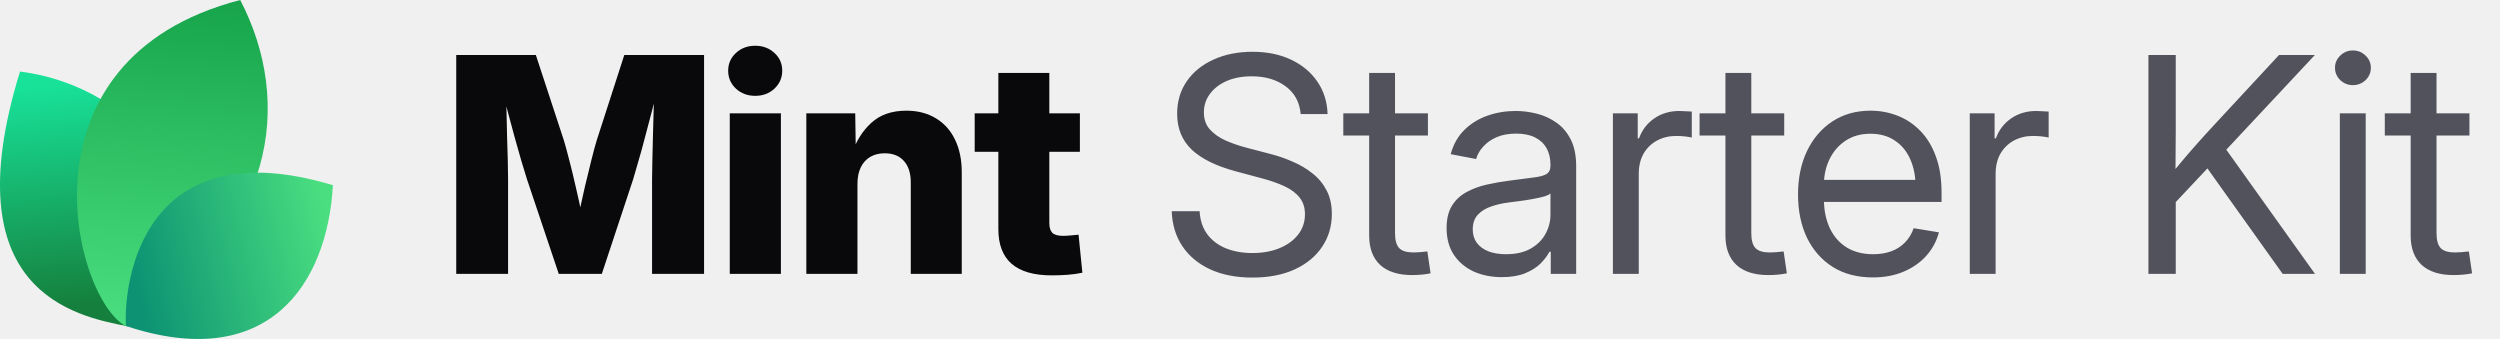
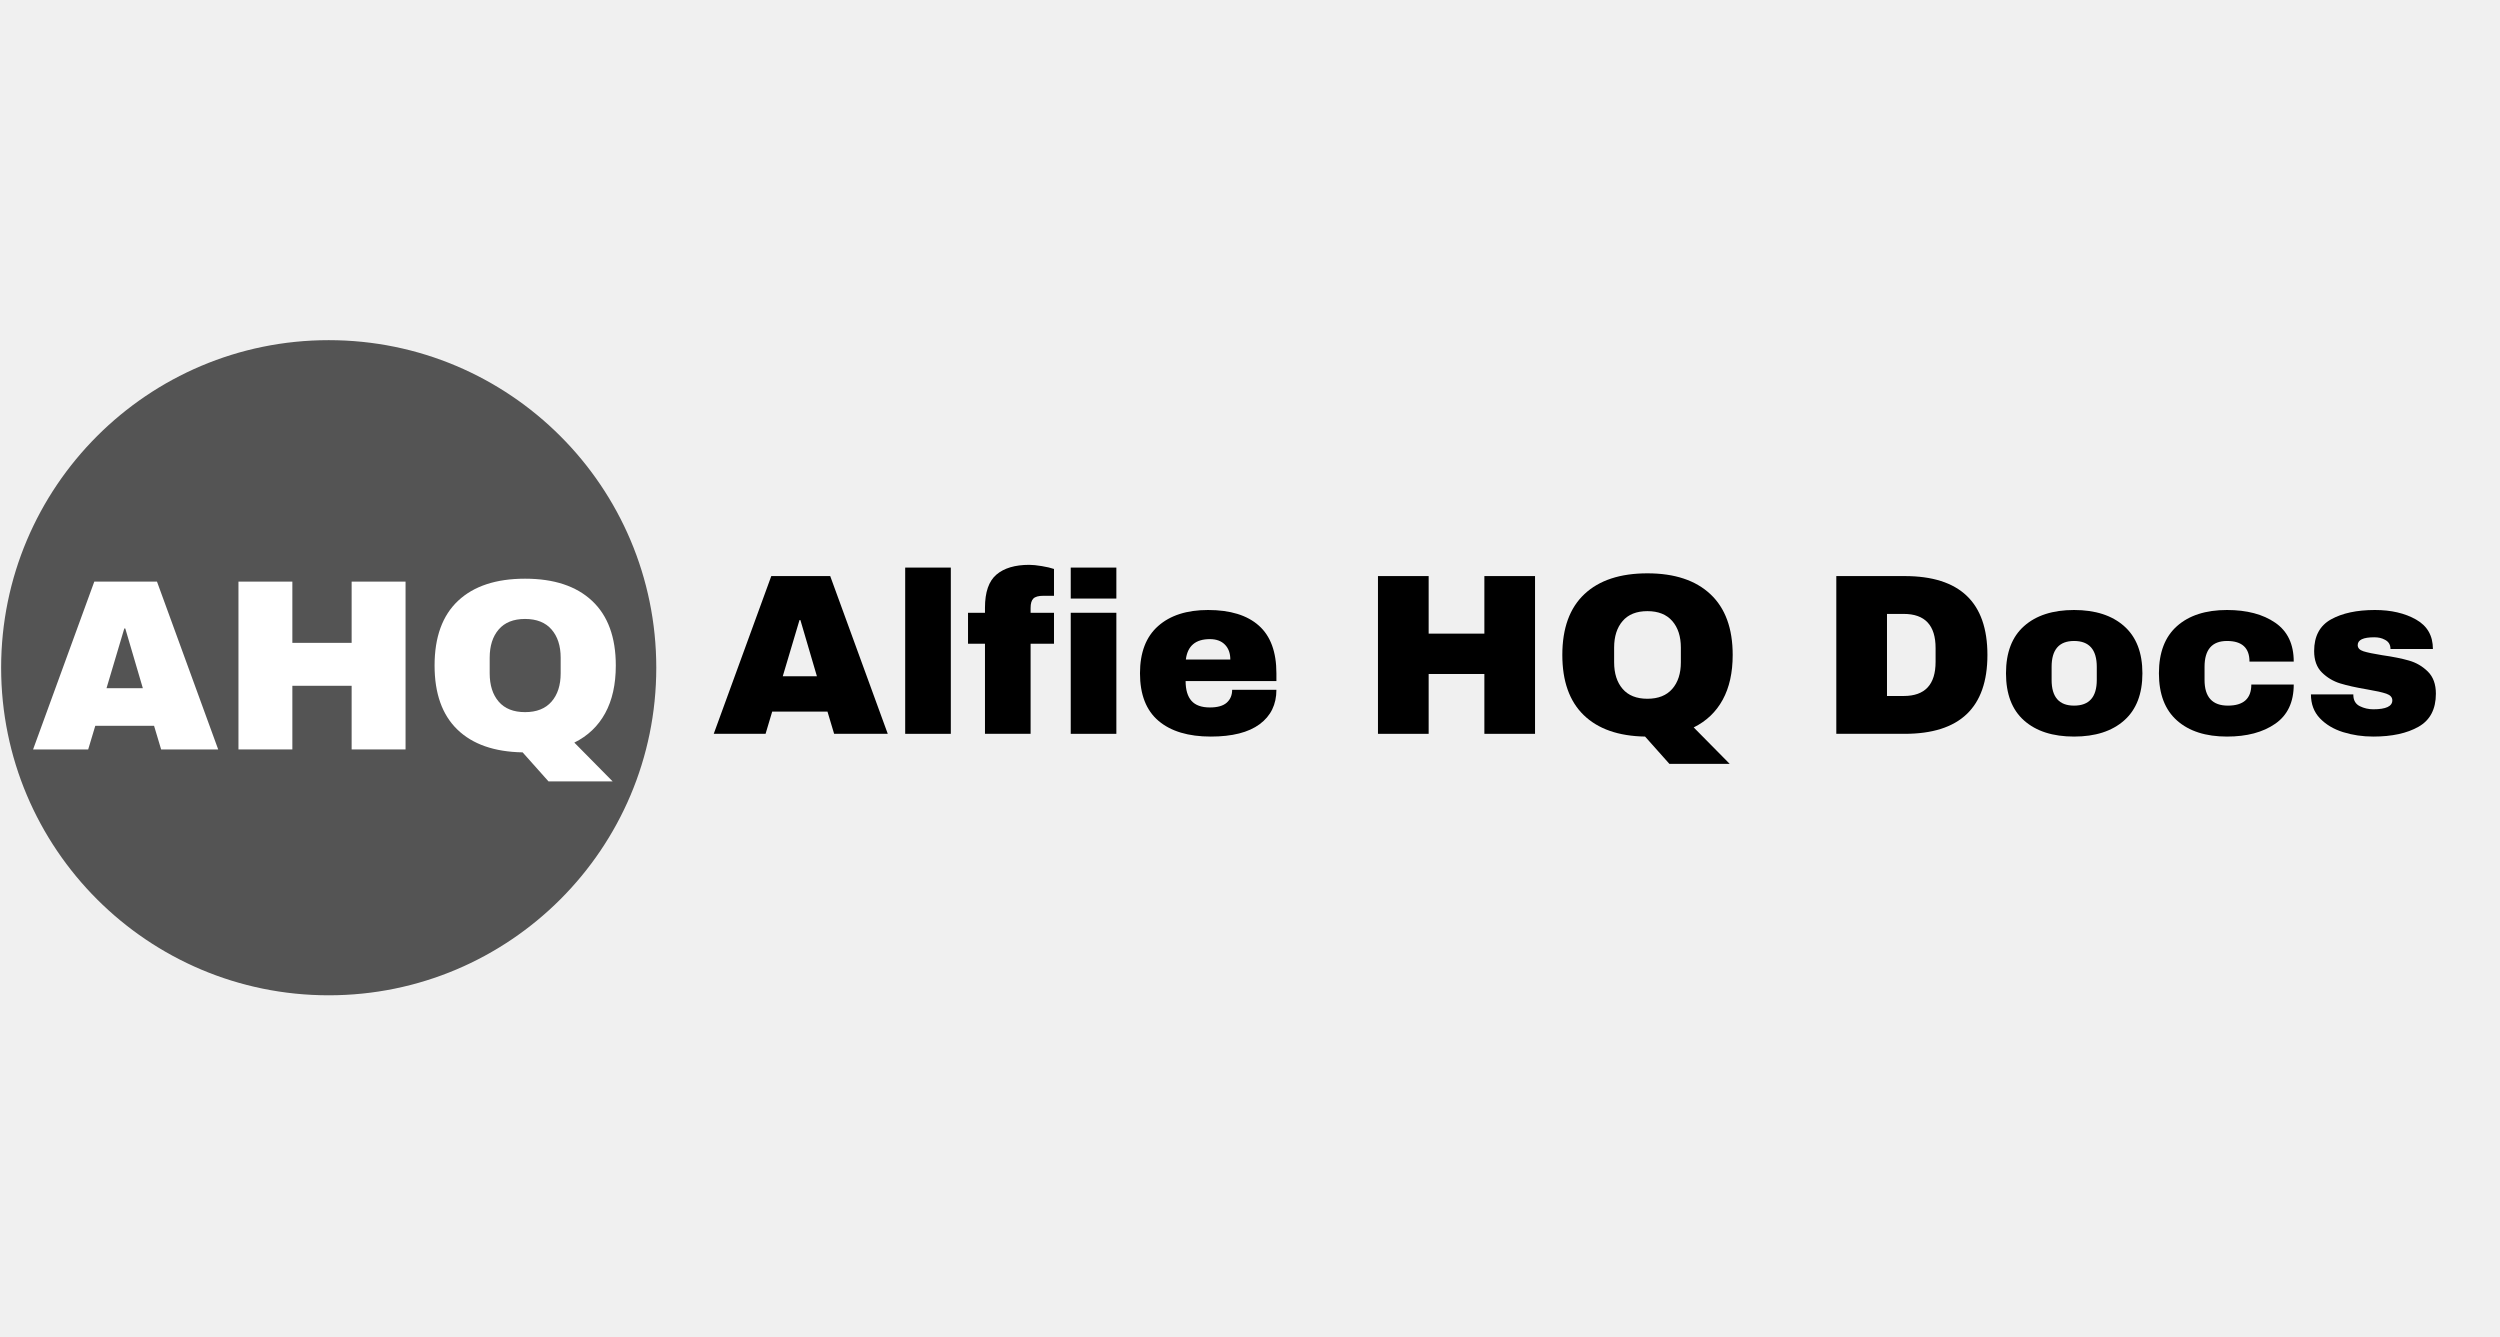
- <svg xmlns="http://www.w3.org/2000/svg" width="177" height="24" viewBox="0 0 177 24" fill="none">
-   <path d="M9.061 23.108C5.268 22.377 -3.391 20.627 1.417 5.064C9.634 6.099 16.973 14.064 9.061 23.108Z" fill="url(#paint0_linear_17557_2020)" />
-   <path d="M8.919 23.094C5.276 21.222 0.784 4.209 17.007 0C20.757 7.193 19.621 16.545 8.919 23.094Z" fill="url(#paint1_linear_17557_2020)" />
-   <path d="M8.914 23.079C8.735 19.882 10.159 9.085 23.57 13.111C23.181 20.123 18.984 26.418 8.914 23.079Z" fill="url(#paint2_linear_17557_2020)" />
-   <path d="M32.301 19.392V3.894H37.938L39.925 9.948C40.036 10.315 40.164 10.787 40.31 11.362C40.462 11.938 40.611 12.552 40.757 13.204C40.91 13.855 41.048 14.483 41.173 15.086C41.305 15.682 41.412 16.192 41.495 16.615H40.695C40.771 16.192 40.871 15.682 40.996 15.086C41.128 14.49 41.267 13.866 41.412 13.214C41.565 12.562 41.714 11.948 41.86 11.373C42.005 10.79 42.133 10.315 42.244 9.948L44.2 3.894H49.848V19.392H46.166V12.704C46.166 12.357 46.173 11.917 46.187 11.383C46.2 10.849 46.214 10.27 46.228 9.646C46.249 9.022 46.266 8.391 46.28 7.753C46.301 7.115 46.311 6.519 46.311 5.964H46.623C46.485 6.561 46.332 7.181 46.166 7.826C45.999 8.471 45.833 9.102 45.666 9.719C45.507 10.336 45.351 10.901 45.198 11.414C45.053 11.928 44.928 12.357 44.824 12.704L42.608 19.392H39.561L37.314 12.704C37.203 12.357 37.072 11.928 36.919 11.414C36.773 10.901 36.614 10.34 36.441 9.729C36.274 9.112 36.104 8.481 35.931 7.836C35.764 7.192 35.608 6.567 35.463 5.964H35.827C35.834 6.512 35.844 7.105 35.858 7.743C35.872 8.374 35.886 9.005 35.9 9.636C35.92 10.26 35.938 10.839 35.952 11.373C35.965 11.907 35.972 12.351 35.972 12.704V19.392H32.301ZM51.668 19.392V8.024H55.288V19.392H51.668ZM53.468 6.786C52.927 6.786 52.473 6.616 52.105 6.276C51.738 5.93 51.554 5.507 51.554 5.007C51.554 4.508 51.738 4.088 52.105 3.749C52.473 3.409 52.927 3.239 53.468 3.239C54.009 3.239 54.463 3.409 54.83 3.749C55.198 4.082 55.382 4.501 55.382 5.007C55.382 5.507 55.198 5.93 54.83 6.276C54.463 6.616 54.009 6.786 53.468 6.786ZM60.708 13.027V19.392H57.088V8.024H60.551L60.593 10.967H60.281C60.593 10.024 61.061 9.268 61.685 8.7C62.309 8.124 63.138 7.836 64.171 7.836C64.975 7.836 65.672 8.017 66.262 8.377C66.851 8.731 67.302 9.234 67.614 9.885C67.933 10.537 68.092 11.307 68.092 12.194V19.392H64.483V12.912C64.483 12.26 64.32 11.754 63.994 11.394C63.675 11.033 63.221 10.853 62.632 10.853C62.25 10.853 61.914 10.936 61.623 11.102C61.332 11.269 61.106 11.515 60.947 11.841C60.787 12.16 60.708 12.555 60.708 13.027ZM76.456 8.024V10.749H69.008V8.024H76.456ZM70.683 5.163H74.292V15.783C74.292 16.102 74.361 16.334 74.5 16.48C74.646 16.625 74.899 16.698 75.259 16.698C75.405 16.698 75.596 16.688 75.831 16.667C76.074 16.646 76.251 16.629 76.362 16.615L76.632 19.309C76.313 19.378 75.963 19.427 75.582 19.455C75.207 19.482 74.836 19.496 74.469 19.496C73.2 19.496 72.25 19.222 71.619 18.674C70.995 18.127 70.683 17.308 70.683 16.22V5.163Z" fill="#09090B" />
-   <path d="M88.667 19.652C87.523 19.652 86.528 19.458 85.682 19.07C84.843 18.681 84.188 18.137 83.716 17.437C83.245 16.736 82.992 15.908 82.957 14.951H84.933C84.968 15.596 85.148 16.14 85.474 16.584C85.8 17.021 86.24 17.354 86.795 17.582C87.35 17.804 87.974 17.915 88.667 17.915C89.388 17.915 90.026 17.801 90.581 17.572C91.143 17.343 91.583 17.024 91.902 16.615C92.228 16.199 92.391 15.717 92.391 15.169C92.391 14.698 92.266 14.306 92.017 13.994C91.767 13.675 91.413 13.408 90.956 13.193C90.498 12.978 89.954 12.787 89.323 12.621L87.502 12.132C86.123 11.765 85.082 11.255 84.382 10.603C83.689 9.944 83.342 9.095 83.342 8.055C83.342 7.174 83.571 6.404 84.028 5.746C84.486 5.087 85.117 4.577 85.921 4.217C86.726 3.849 87.645 3.666 88.678 3.666C89.718 3.666 90.63 3.853 91.413 4.227C92.204 4.602 92.824 5.122 93.275 5.787C93.726 6.446 93.965 7.209 93.993 8.076H92.089C92.013 7.23 91.656 6.574 91.018 6.11C90.387 5.638 89.586 5.403 88.615 5.403C87.95 5.403 87.36 5.513 86.847 5.735C86.341 5.957 85.946 6.262 85.661 6.651C85.377 7.032 85.235 7.469 85.235 7.961C85.235 8.447 85.377 8.849 85.661 9.168C85.946 9.48 86.317 9.74 86.774 9.948C87.232 10.149 87.724 10.319 88.251 10.457L89.884 10.884C90.439 11.023 90.977 11.206 91.496 11.435C92.023 11.657 92.495 11.934 92.911 12.267C93.334 12.593 93.67 12.995 93.92 13.474C94.17 13.945 94.294 14.504 94.294 15.149C94.294 16.015 94.066 16.788 93.608 17.468C93.157 18.148 92.512 18.681 91.673 19.07C90.834 19.458 89.832 19.652 88.667 19.652ZM101.097 8.024V9.594H95.106V8.024H101.097ZM96.937 5.163H98.767V16.521C98.767 17 98.865 17.347 99.059 17.562C99.26 17.77 99.6 17.874 100.078 17.874C100.21 17.874 100.366 17.867 100.546 17.853C100.733 17.832 100.903 17.815 101.056 17.801L101.285 19.351C101.097 19.392 100.886 19.423 100.65 19.444C100.414 19.465 100.189 19.475 99.974 19.475C98.996 19.475 98.244 19.236 97.717 18.758C97.197 18.272 96.937 17.579 96.937 16.677V5.163ZM106.33 19.621C105.595 19.621 104.932 19.489 104.343 19.226C103.754 18.955 103.285 18.564 102.939 18.05C102.592 17.53 102.419 16.896 102.419 16.147C102.419 15.495 102.547 14.965 102.804 14.556C103.06 14.146 103.403 13.828 103.833 13.599C104.263 13.363 104.742 13.186 105.269 13.068C105.796 12.95 106.333 12.857 106.881 12.787C107.574 12.69 108.132 12.617 108.555 12.569C108.978 12.52 109.287 12.441 109.481 12.33C109.675 12.212 109.772 12.014 109.772 11.737V11.654C109.772 11.203 109.679 10.815 109.492 10.489C109.311 10.163 109.041 9.91 108.68 9.729C108.32 9.549 107.872 9.459 107.338 9.459C106.805 9.459 106.34 9.546 105.945 9.719C105.556 9.892 105.241 10.118 104.998 10.395C104.755 10.665 104.593 10.953 104.509 11.258L102.71 10.915C102.897 10.222 103.22 9.65 103.677 9.199C104.135 8.748 104.679 8.412 105.31 8.19C105.941 7.968 106.607 7.857 107.307 7.857C107.8 7.857 108.295 7.92 108.795 8.044C109.301 8.169 109.765 8.381 110.188 8.679C110.611 8.97 110.951 9.369 111.208 9.875C111.464 10.374 111.593 11.005 111.593 11.768V19.392H109.793V17.822H109.7C109.568 18.085 109.363 18.359 109.086 18.643C108.809 18.921 108.444 19.153 107.994 19.34C107.543 19.527 106.988 19.621 106.33 19.621ZM106.621 17.998C107.321 17.998 107.904 17.867 108.368 17.603C108.84 17.333 109.19 16.986 109.419 16.563C109.654 16.133 109.772 15.682 109.772 15.211V13.692C109.703 13.769 109.554 13.841 109.325 13.911C109.096 13.973 108.829 14.032 108.524 14.088C108.226 14.143 107.921 14.192 107.609 14.233C107.304 14.275 107.033 14.309 106.798 14.337C106.354 14.393 105.938 14.49 105.549 14.628C105.168 14.76 104.86 14.954 104.624 15.211C104.388 15.467 104.27 15.811 104.27 16.241C104.27 16.615 104.367 16.934 104.561 17.198C104.762 17.461 105.04 17.662 105.393 17.801C105.747 17.933 106.156 17.998 106.621 17.998ZM114.193 19.392V8.024H115.951V9.792H116.045C116.253 9.209 116.61 8.741 117.116 8.388C117.622 8.034 118.219 7.857 118.905 7.857C119.058 7.857 119.217 7.864 119.384 7.878C119.55 7.885 119.682 7.892 119.779 7.899V9.74C119.716 9.719 119.578 9.695 119.363 9.667C119.155 9.639 118.922 9.625 118.666 9.625C118.174 9.625 117.726 9.733 117.324 9.948C116.922 10.163 116.603 10.471 116.367 10.874C116.138 11.276 116.024 11.758 116.024 12.319V19.392H114.193ZM126.322 8.024V9.594H120.33V8.024H126.322ZM122.161 5.163H123.992V16.521C123.992 17 124.089 17.347 124.283 17.562C124.484 17.77 124.824 17.874 125.302 17.874C125.434 17.874 125.59 17.867 125.77 17.853C125.958 17.832 126.127 17.815 126.28 17.801L126.509 19.351C126.322 19.392 126.11 19.423 125.874 19.444C125.639 19.465 125.413 19.475 125.198 19.475C124.221 19.475 123.468 19.236 122.941 18.758C122.421 18.272 122.161 17.579 122.161 16.677V5.163ZM132.604 19.642C131.502 19.642 130.555 19.396 129.765 18.903C128.974 18.404 128.364 17.714 127.934 16.834C127.511 15.946 127.3 14.927 127.3 13.775C127.3 12.611 127.511 11.584 127.934 10.697C128.364 9.802 128.964 9.102 129.734 8.596C130.51 8.089 131.408 7.836 132.428 7.836C133.1 7.836 133.738 7.954 134.341 8.19C134.952 8.426 135.489 8.783 135.954 9.261C136.425 9.74 136.793 10.343 137.056 11.071C137.327 11.792 137.462 12.645 137.462 13.63V14.296H128.433V12.735H136.463L135.631 13.297C135.631 12.541 135.506 11.876 135.257 11.3C135.007 10.725 134.643 10.277 134.165 9.958C133.686 9.632 133.107 9.469 132.428 9.469C131.748 9.469 131.162 9.632 130.67 9.958C130.177 10.284 129.796 10.725 129.526 11.279C129.262 11.827 129.13 12.441 129.13 13.12V14.046C129.13 14.864 129.273 15.572 129.557 16.168C129.841 16.757 130.243 17.211 130.763 17.53C131.283 17.842 131.901 17.998 132.615 17.998C133.093 17.998 133.523 17.929 133.905 17.79C134.293 17.645 134.619 17.433 134.882 17.156C135.153 16.879 135.354 16.546 135.486 16.157L137.275 16.449C137.108 17.08 136.81 17.634 136.38 18.113C135.95 18.591 135.413 18.966 134.768 19.236C134.123 19.507 133.402 19.642 132.604 19.642ZM139.459 19.392V8.024H141.217V9.792H141.311C141.519 9.209 141.876 8.741 142.382 8.388C142.888 8.034 143.485 7.857 144.171 7.857C144.324 7.857 144.483 7.864 144.649 7.878C144.816 7.885 144.948 7.892 145.045 7.899V9.74C144.982 9.719 144.844 9.695 144.629 9.667C144.421 9.639 144.188 9.625 143.932 9.625C143.439 9.625 142.992 9.733 142.59 9.948C142.188 10.163 141.869 10.471 141.633 10.874C141.404 11.276 141.29 11.758 141.29 12.319V19.392H139.459ZM153.429 14.961V12.715C153.783 12.257 154.136 11.82 154.49 11.404C154.844 10.981 155.204 10.565 155.572 10.156C155.939 9.74 156.314 9.327 156.695 8.918L161.355 3.894H163.893L157.277 10.967H157.184L153.429 14.961ZM152.108 19.392V3.894H154.043V9.241L154.022 12.559L154.043 13.505V19.392H152.108ZM161.615 19.392L155.967 11.477L157.173 9.969L163.903 19.392H161.615ZM165.661 19.392V8.024H167.492V19.392H165.661ZM166.587 6.027C166.24 6.027 165.942 5.909 165.692 5.673C165.443 5.43 165.318 5.139 165.318 4.799C165.318 4.459 165.443 4.172 165.692 3.936C165.942 3.693 166.24 3.572 166.587 3.572C166.934 3.572 167.232 3.693 167.482 3.936C167.731 4.172 167.856 4.459 167.856 4.799C167.856 5.139 167.731 5.43 167.482 5.673C167.232 5.909 166.934 6.027 166.587 6.027ZM174.836 8.024V9.594H168.844V8.024H174.836ZM170.675 5.163H172.506V16.521C172.506 17 172.603 17.347 172.797 17.562C172.998 17.77 173.338 17.874 173.816 17.874C173.948 17.874 174.104 17.867 174.284 17.853C174.472 17.832 174.641 17.815 174.794 17.801L175.023 19.351C174.836 19.392 174.624 19.423 174.388 19.444C174.153 19.465 173.927 19.475 173.712 19.475C172.735 19.475 171.982 19.236 171.455 18.758C170.935 18.272 170.675 17.579 170.675 16.677V5.163Z" fill="#52525C" />
+ <svg xmlns="http://www.w3.org/2000/svg" width="2048" zoomAndPan="magnify" viewBox="0 0 1536 821.25" height="1095" preserveAspectRatio="xMidYMid meet" version="1.2">
  <defs>
-     <linearGradient id="paint0_linear_17557_2020" x1="3.776" y1="5.916" x2="5.232" y2="21.559" gradientUnits="userSpaceOnUse">
-       <stop stop-color="#18E299" />
-       <stop offset="1" stop-color="#15803D" />
-     </linearGradient>
-     <linearGradient id="paint1_linear_17557_2020" x1="12.171" y1="-0.718" x2="10.19" y2="22.983" gradientUnits="userSpaceOnUse">
-       <stop stop-color="#16A34A" />
-       <stop offset="1" stop-color="#4ADE80" />
-     </linearGradient>
-     <linearGradient id="paint2_linear_17557_2020" x1="23.133" y1="15.353" x2="9.338" y2="18.52" gradientUnits="userSpaceOnUse">
-       <stop stop-color="#4ADE80" />
-       <stop offset="1" stop-color="#0D9373" />
-     </linearGradient>
+     <clipPath id="c2988ce49f">
+       <path d="M 0.699 208.992 L 403.219 208.992 L 403.219 611.512 L 0.699 611.512 Z M 0.699 208.992 " />
+     </clipPath>
+     <clipPath id="0f0accefe9">
+       <path d="M 201.961 208.992 C 90.809 208.992 0.699 299.098 0.699 410.25 C 0.699 521.402 90.809 611.512 201.961 611.512 C 313.113 611.512 403.219 521.402 403.219 410.25 C 403.219 299.098 313.113 208.992 201.961 208.992 Z M 201.961 208.992 " />
+     </clipPath>
  </defs>
+   <g id="e2a47a41fc">
+     <g clip-rule="nonzero" clip-path="url(#c2988ce49f)">
+       <g clip-rule="nonzero" clip-path="url(#0f0accefe9)">
+         <path style=" stroke:none;fill-rule:nonzero;fill:#545454;fill-opacity:1;" d="M 0.699 208.992 L 403.219 208.992 L 403.219 611.512 L 0.699 611.512 Z M 0.699 208.992 " />
+       </g>
+     </g>
+     <g style="fill:#ffffff;fill-opacity:1;">
+       <g transform="translate(18.82587, 460.4545)">
+         <path style="stroke:none" d="M 80.172 0 L 75.828 -14.531 L 39.719 -14.531 L 35.359 0 L 1.5 0 L 39.109 -103.109 L 77.625 -103.109 L 115.234 0 Z M 46.609 -37.609 L 68.938 -37.609 L 58.141 -74.328 L 57.547 -74.328 Z M 46.609 -37.609 " />
+       </g>
+     </g>
+     <g style="fill:#ffffff;fill-opacity:1;">
+       <g transform="translate(135.4194, 460.4545)">
+         <path style="stroke:none" d="M 80.625 0 L 80.625 -39.109 L 44.203 -39.109 L 44.203 0 L 11.094 0 L 11.094 -103.109 L 44.203 -103.109 L 44.203 -65.484 L 80.625 -65.484 L 80.625 -103.109 L 113.75 -103.109 L 113.75 0 Z M 80.625 0 " />
+       </g>
+     </g>
+     <g style="fill:#ffffff;fill-opacity:1;">
+       <g transform="translate(260.2554, 460.4545)">
+         <path style="stroke:none" d="M 6.75 -51.547 C 6.75 -69.035 11.566 -82.301 21.203 -91.344 C 30.848 -100.383 44.562 -104.906 62.344 -104.906 C 80.125 -104.906 93.859 -100.359 103.547 -91.266 C 113.242 -82.172 118.094 -68.93 118.094 -51.547 C 118.094 -39.961 115.914 -30.195 111.562 -22.25 C 107.219 -14.312 100.898 -8.297 92.609 -4.203 L 116.141 19.625 L 76.734 19.625 L 60.844 1.797 C 43.457 1.492 30.094 -3.176 20.75 -12.219 C 11.414 -21.258 6.75 -34.367 6.75 -51.547 Z M 84.219 -56.344 C 84.219 -63.633 82.344 -69.426 78.594 -73.719 C 74.852 -78.02 69.438 -80.172 62.344 -80.172 C 55.25 -80.172 49.852 -78.02 46.156 -73.719 C 42.457 -69.426 40.609 -63.633 40.609 -56.344 L 40.609 -46.75 C 40.609 -39.457 42.457 -33.66 46.156 -29.359 C 49.852 -25.066 55.25 -22.922 62.344 -22.922 C 69.438 -22.922 74.852 -25.066 78.594 -29.359 C 82.344 -33.66 84.219 -39.457 84.219 -46.75 Z M 84.219 -56.344 " />
+       </g>
+     </g>
+     <g style="fill:#000000;fill-opacity:1;">
+       <g transform="translate(437.1148, 450.863)">
+         <path style="stroke:none" d="M 75.375 0 L 71.281 -13.672 L 37.328 -13.672 L 33.25 0 L 1.406 0 L 36.766 -96.922 L 72.969 -96.922 L 108.328 0 Z M 43.812 -35.359 L 64.797 -35.359 L 54.656 -69.875 L 54.094 -69.875 Z M 43.812 -35.359 " />
+       </g>
+     </g>
+     <g style="fill:#000000;fill-opacity:1;">
+       <g transform="translate(546.7127, 450.863)">
+         <path style="stroke:none" d="M 9.438 0 L 9.438 -102.141 L 37.469 -102.141 L 37.469 0 Z M 9.438 0 " />
+       </g>
+     </g>
+     <g style="fill:#000000;fill-opacity:1;">
+       <g transform="translate(593.6228, 450.863)">
+         <path style="stroke:none" d="M 38.734 -103.828 C 40.805 -103.828 43.391 -103.566 46.484 -103.047 C 49.586 -102.535 52.078 -101.953 53.953 -101.297 L 53.953 -84.812 L 47.469 -84.812 C 44.469 -84.812 42.398 -84.242 41.266 -83.109 C 40.141 -81.984 39.578 -80.062 39.578 -77.344 L 39.578 -74.375 L 53.953 -74.375 L 53.953 -55.359 L 39.578 -55.359 L 39.578 0 L 11.547 0 L 11.547 -55.359 L 1.125 -55.359 L 1.125 -74.375 L 11.547 -74.375 L 11.547 -77.484 C 11.547 -87.055 13.895 -93.836 18.594 -97.828 C 23.289 -101.828 30.004 -103.828 38.734 -103.828 Z M 38.734 -103.828 " />
+       </g>
+     </g>
+     <g style="fill:#000000;fill-opacity:1;">
+       <g transform="translate(648.4217, 450.863)">
+         <path style="stroke:none" d="M 9.438 -83.109 L 9.438 -102.141 L 37.469 -102.141 L 37.469 -83.109 Z M 9.438 0 L 9.438 -74.375 L 37.469 -74.375 L 37.469 0 Z M 9.438 0 " />
+       </g>
+     </g>
+     <g style="fill:#000000;fill-opacity:1;">
+       <g transform="translate(695.3319, 450.863)">
+         <path style="stroke:none" d="M 46.906 -76.078 C 60.531 -76.078 70.93 -72.879 78.109 -66.484 C 85.297 -60.098 88.891 -50.332 88.891 -37.188 L 88.891 -32.406 L 33.109 -32.406 C 33.109 -27.051 34.305 -23.008 36.703 -20.281 C 39.098 -17.562 42.875 -16.203 48.031 -16.203 C 52.727 -16.203 56.18 -17.188 58.391 -19.156 C 60.598 -21.133 61.703 -23.766 61.703 -27.047 L 88.891 -27.047 C 88.891 -18.035 85.461 -10.992 78.609 -5.922 C 71.754 -0.848 61.754 1.688 48.609 1.688 C 34.797 1.688 24.086 -1.523 16.484 -7.953 C 8.879 -14.391 5.078 -24.133 5.078 -37.188 C 5.078 -49.957 8.785 -59.629 16.203 -66.203 C 23.617 -72.785 33.852 -76.078 46.906 -76.078 Z M 48.031 -58.188 C 39.207 -58.188 34.281 -54.004 33.25 -45.641 L 60.578 -45.641 C 60.578 -49.492 59.473 -52.547 57.266 -54.797 C 55.055 -57.055 51.977 -58.188 48.031 -58.188 Z M 48.031 -58.188 " />
+       </g>
+       <g transform="translate(789.2931, 450.863)">
+         <path style="stroke:none" d="" />
+       </g>
+     </g>
+     <g style="fill:#000000;fill-opacity:1;">
+       <g transform="translate(836.2032, 450.863)">
+         <path style="stroke:none" d="M 75.797 0 L 75.797 -36.766 L 41.562 -36.766 L 41.562 0 L 10.422 0 L 10.422 -96.922 L 41.562 -96.922 L 41.562 -61.562 L 75.797 -61.562 L 75.797 -96.922 L 106.922 -96.922 L 106.922 0 Z M 75.797 0 " />
+       </g>
+     </g>
+     <g style="fill:#000000;fill-opacity:1;">
+       <g transform="translate(953.549, 450.863)">
+         <path style="stroke:none" d="M 6.344 -48.469 C 6.344 -64.895 10.875 -77.359 19.938 -85.859 C 29 -94.359 41.891 -98.609 58.609 -98.609 C 75.328 -98.609 88.238 -94.332 97.344 -85.781 C 106.457 -77.238 111.016 -64.801 111.016 -48.469 C 111.016 -37.57 108.969 -28.391 104.875 -20.922 C 100.789 -13.453 94.852 -7.789 87.062 -3.938 L 109.172 18.453 L 72.125 18.453 L 57.188 1.688 C 40.852 1.406 28.297 -2.984 19.516 -11.484 C 10.734 -19.984 6.344 -32.312 6.344 -48.469 Z M 79.172 -52.969 C 79.172 -59.82 77.41 -65.27 73.891 -69.312 C 70.367 -73.352 65.273 -75.375 58.609 -75.375 C 51.941 -75.375 46.867 -73.352 43.391 -69.312 C 39.91 -65.27 38.172 -59.82 38.172 -52.969 L 38.172 -43.953 C 38.172 -37.098 39.91 -31.648 43.391 -27.609 C 46.867 -23.566 51.941 -21.547 58.609 -21.547 C 65.273 -21.547 70.367 -23.566 73.891 -27.609 C 77.41 -31.648 79.172 -37.098 79.172 -43.953 Z M 79.172 -52.969 " />
+       </g>
+     </g>
+     <g style="fill:#000000;fill-opacity:1;">
+       <g transform="translate(1070.895, 450.863)">
+         <path style="stroke:none" d="" />
+       </g>
+     </g>
+     <g style="fill:#000000;fill-opacity:1;">
+       <g transform="translate(1117.805, 450.863)">
+         <path style="stroke:none" d="M 52.406 -96.922 C 86.312 -96.922 103.266 -80.77 103.266 -48.469 C 103.266 -16.156 86.312 0 52.406 0 L 10.422 0 L 10.422 -96.922 Z M 41.562 -23.25 L 51.844 -23.25 C 64.895 -23.25 71.422 -30.242 71.422 -44.234 L 71.422 -52.688 C 71.422 -66.676 64.895 -73.672 51.844 -73.672 L 41.562 -73.672 Z M 41.562 -23.25 " />
+       </g>
+     </g>
+     <g style="fill:#000000;fill-opacity:1;">
+       <g transform="translate(1227.403, 450.863)">
+         <path style="stroke:none" d="M 46.906 -76.078 C 59.969 -76.078 70.227 -72.766 77.688 -66.141 C 85.156 -59.516 88.891 -49.863 88.891 -37.188 C 88.891 -24.508 85.156 -14.859 77.688 -8.234 C 70.227 -1.617 59.969 1.688 46.906 1.688 C 33.852 1.688 23.617 -1.598 16.203 -8.172 C 8.785 -14.742 5.078 -24.414 5.078 -37.188 C 5.078 -49.957 8.785 -59.629 16.203 -66.203 C 23.617 -72.785 33.852 -76.078 46.906 -76.078 Z M 46.906 -57.047 C 37.707 -57.047 33.109 -51.742 33.109 -41.141 L 33.109 -33.109 C 33.109 -22.586 37.707 -17.328 46.906 -17.328 C 56.207 -17.328 60.859 -22.586 60.859 -33.109 L 60.859 -41.141 C 60.859 -51.742 56.207 -57.047 46.906 -57.047 Z M 46.906 -57.047 " />
+       </g>
+       <g transform="translate(1321.364, 450.863)">
+         <path style="stroke:none" d="M 46.906 -76.078 C 59.113 -76.078 69 -73.469 76.562 -68.25 C 84.125 -63.039 87.906 -55.082 87.906 -44.375 L 60.719 -44.375 C 60.719 -52.82 56.113 -57.047 46.906 -57.047 C 37.707 -57.047 33.109 -51.742 33.109 -41.141 L 33.109 -33.109 C 33.109 -22.586 37.895 -17.328 47.469 -17.328 C 57.051 -17.328 61.844 -21.645 61.844 -30.281 L 87.906 -30.281 C 87.906 -19.488 84.125 -11.461 76.562 -6.203 C 69 -0.941 59.113 1.688 46.906 1.688 C 33.852 1.688 23.617 -1.598 16.203 -8.172 C 8.785 -14.742 5.078 -24.414 5.078 -37.188 C 5.078 -49.957 8.785 -59.629 16.203 -66.203 C 23.617 -72.785 33.852 -76.078 46.906 -76.078 Z M 46.906 -76.078 " />
+       </g>
+       <g transform="translate(1415.325, 450.863)">
+         <path style="stroke:none" d="M 43.812 -76.078 C 53.77 -76.078 62.195 -74.125 69.094 -70.219 C 76 -66.32 79.453 -60.289 79.453 -52.125 L 53.391 -52.125 C 53.391 -54.844 52.172 -56.77 49.734 -57.906 C 48.035 -58.844 45.922 -59.312 43.391 -59.312 C 36.629 -59.312 33.25 -57.711 33.25 -54.516 C 33.25 -52.734 34.422 -51.469 36.766 -50.719 C 39.117 -49.969 42.969 -49.164 48.312 -48.312 C 54.895 -47.375 60.391 -46.27 64.797 -45 C 69.211 -43.738 73.062 -41.488 76.344 -38.25 C 79.633 -35.008 81.281 -30.477 81.281 -24.656 C 81.281 -15.164 77.734 -8.398 70.641 -4.359 C 63.555 -0.328 54.285 1.688 42.828 1.688 C 36.254 1.688 30.055 0.773 24.234 -1.047 C 18.41 -2.879 13.664 -5.723 10 -9.578 C 6.344 -13.43 4.516 -18.316 4.516 -24.234 L 30.562 -24.234 L 30.562 -23.672 C 30.656 -20.473 31.992 -18.238 34.578 -16.969 C 37.16 -15.707 39.91 -15.078 42.828 -15.078 C 50.617 -15.078 54.516 -16.906 54.516 -20.562 C 54.516 -22.445 53.289 -23.812 50.844 -24.656 C 48.406 -25.5 44.414 -26.391 38.875 -27.328 C 32.207 -28.453 26.738 -29.672 22.469 -30.984 C 18.195 -32.305 14.461 -34.539 11.266 -37.688 C 8.078 -40.832 6.484 -45.223 6.484 -50.859 C 6.484 -59.961 9.93 -66.441 16.828 -70.297 C 23.734 -74.148 32.727 -76.078 43.812 -76.078 Z M 43.812 -76.078 " />
+       </g>
+     </g>
+   </g>
</svg>
